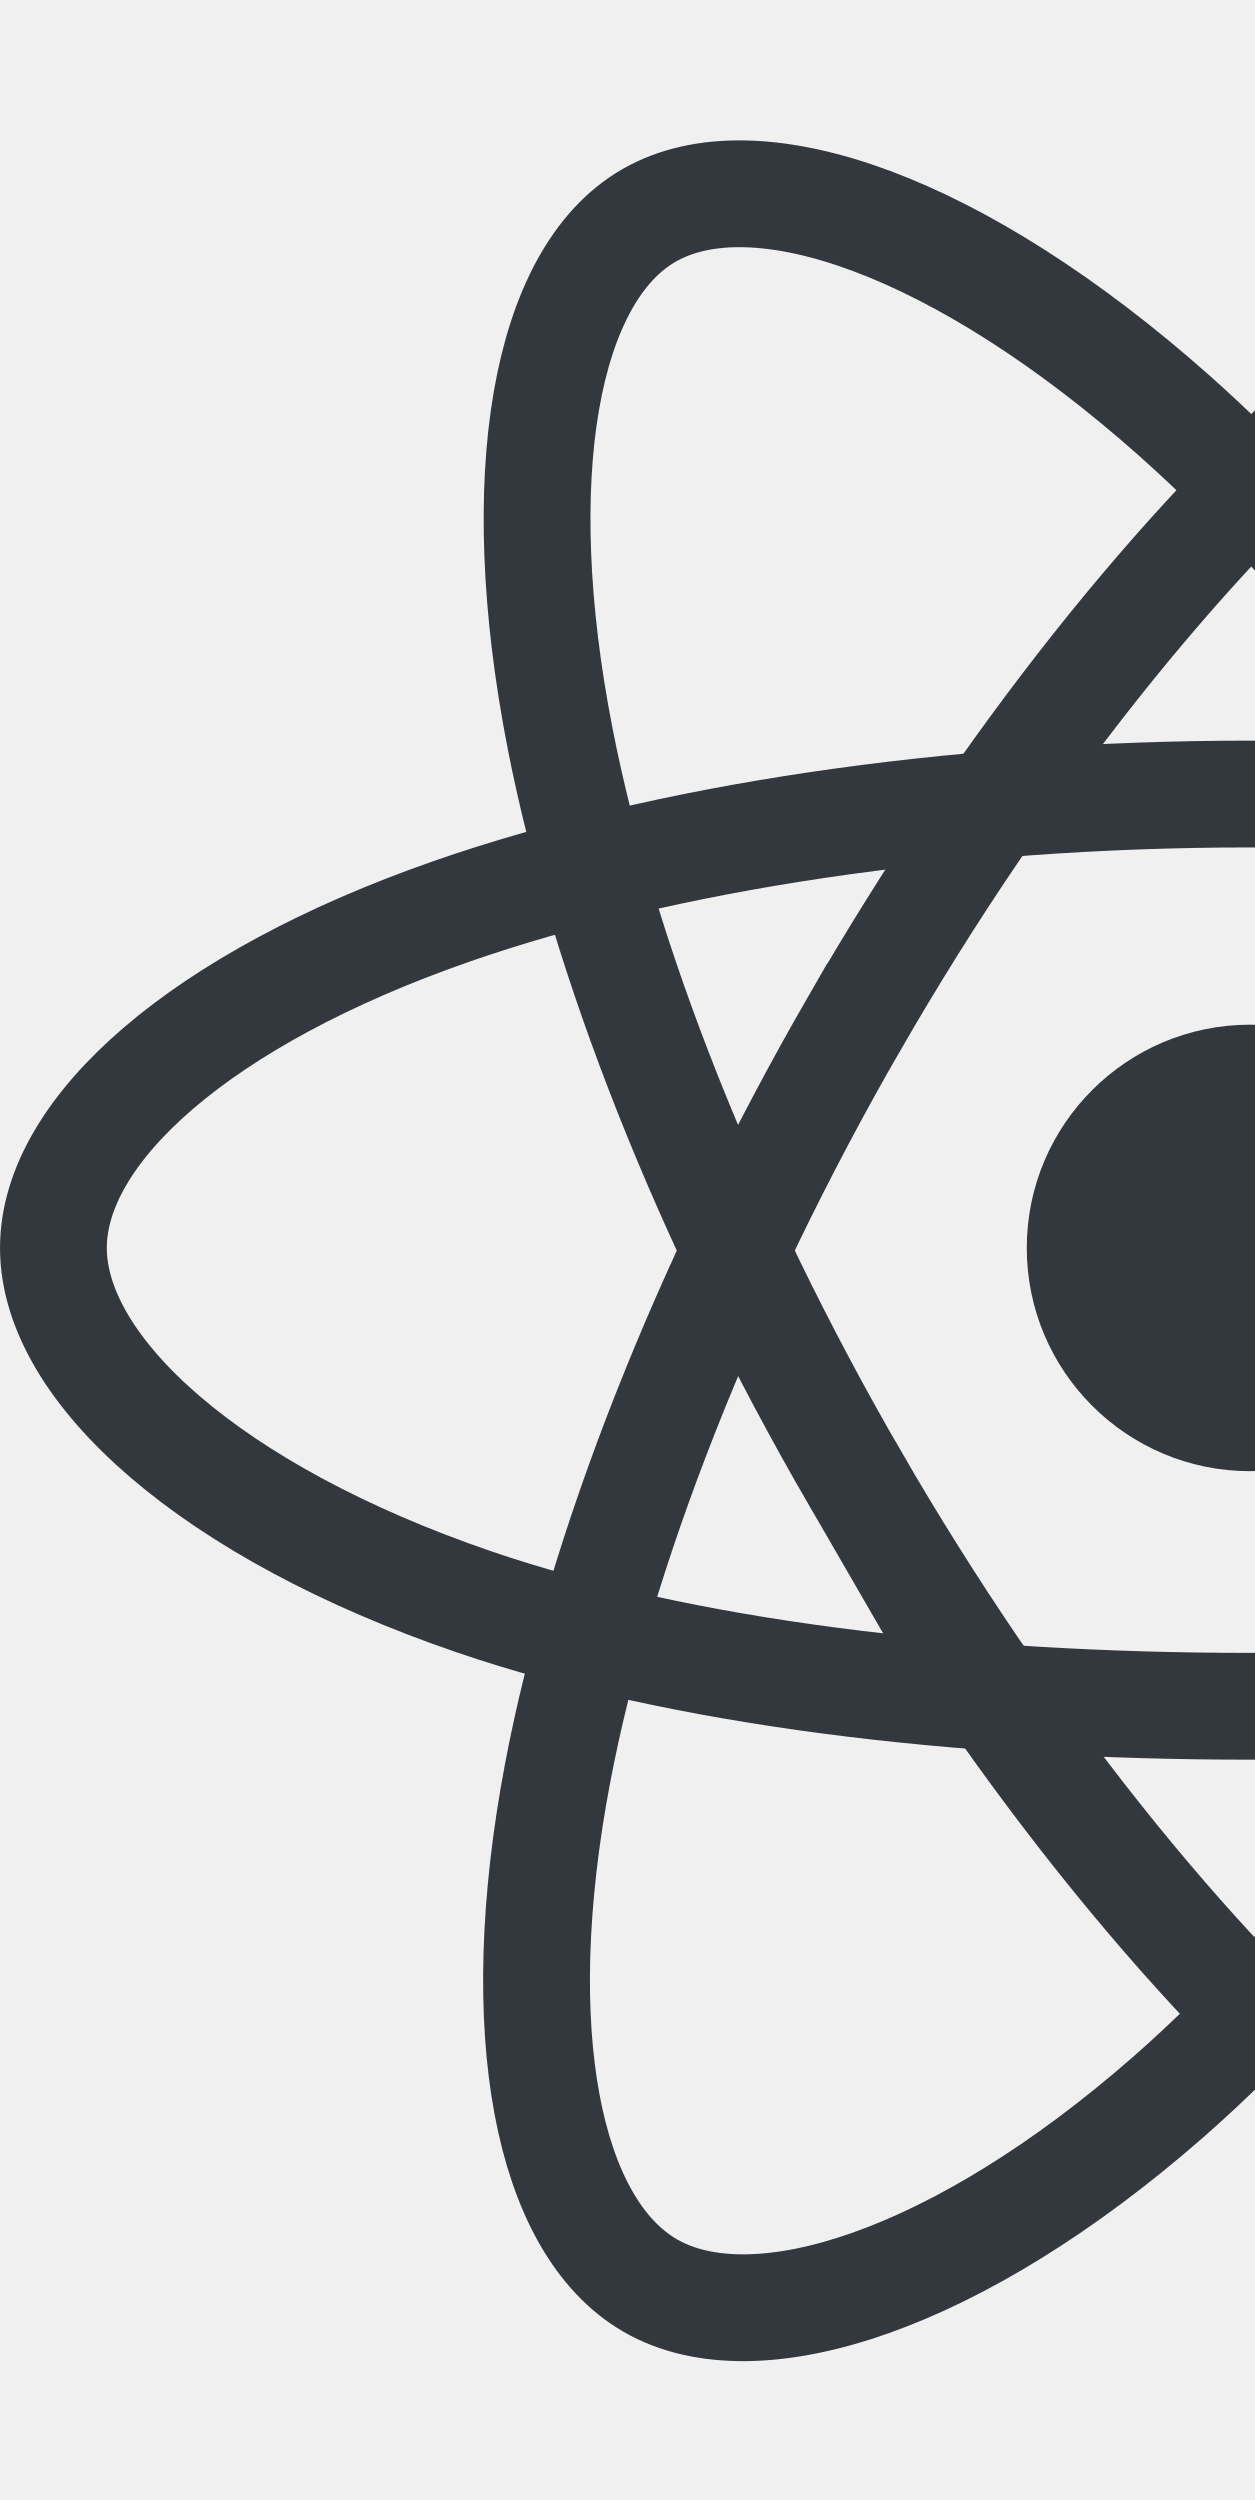
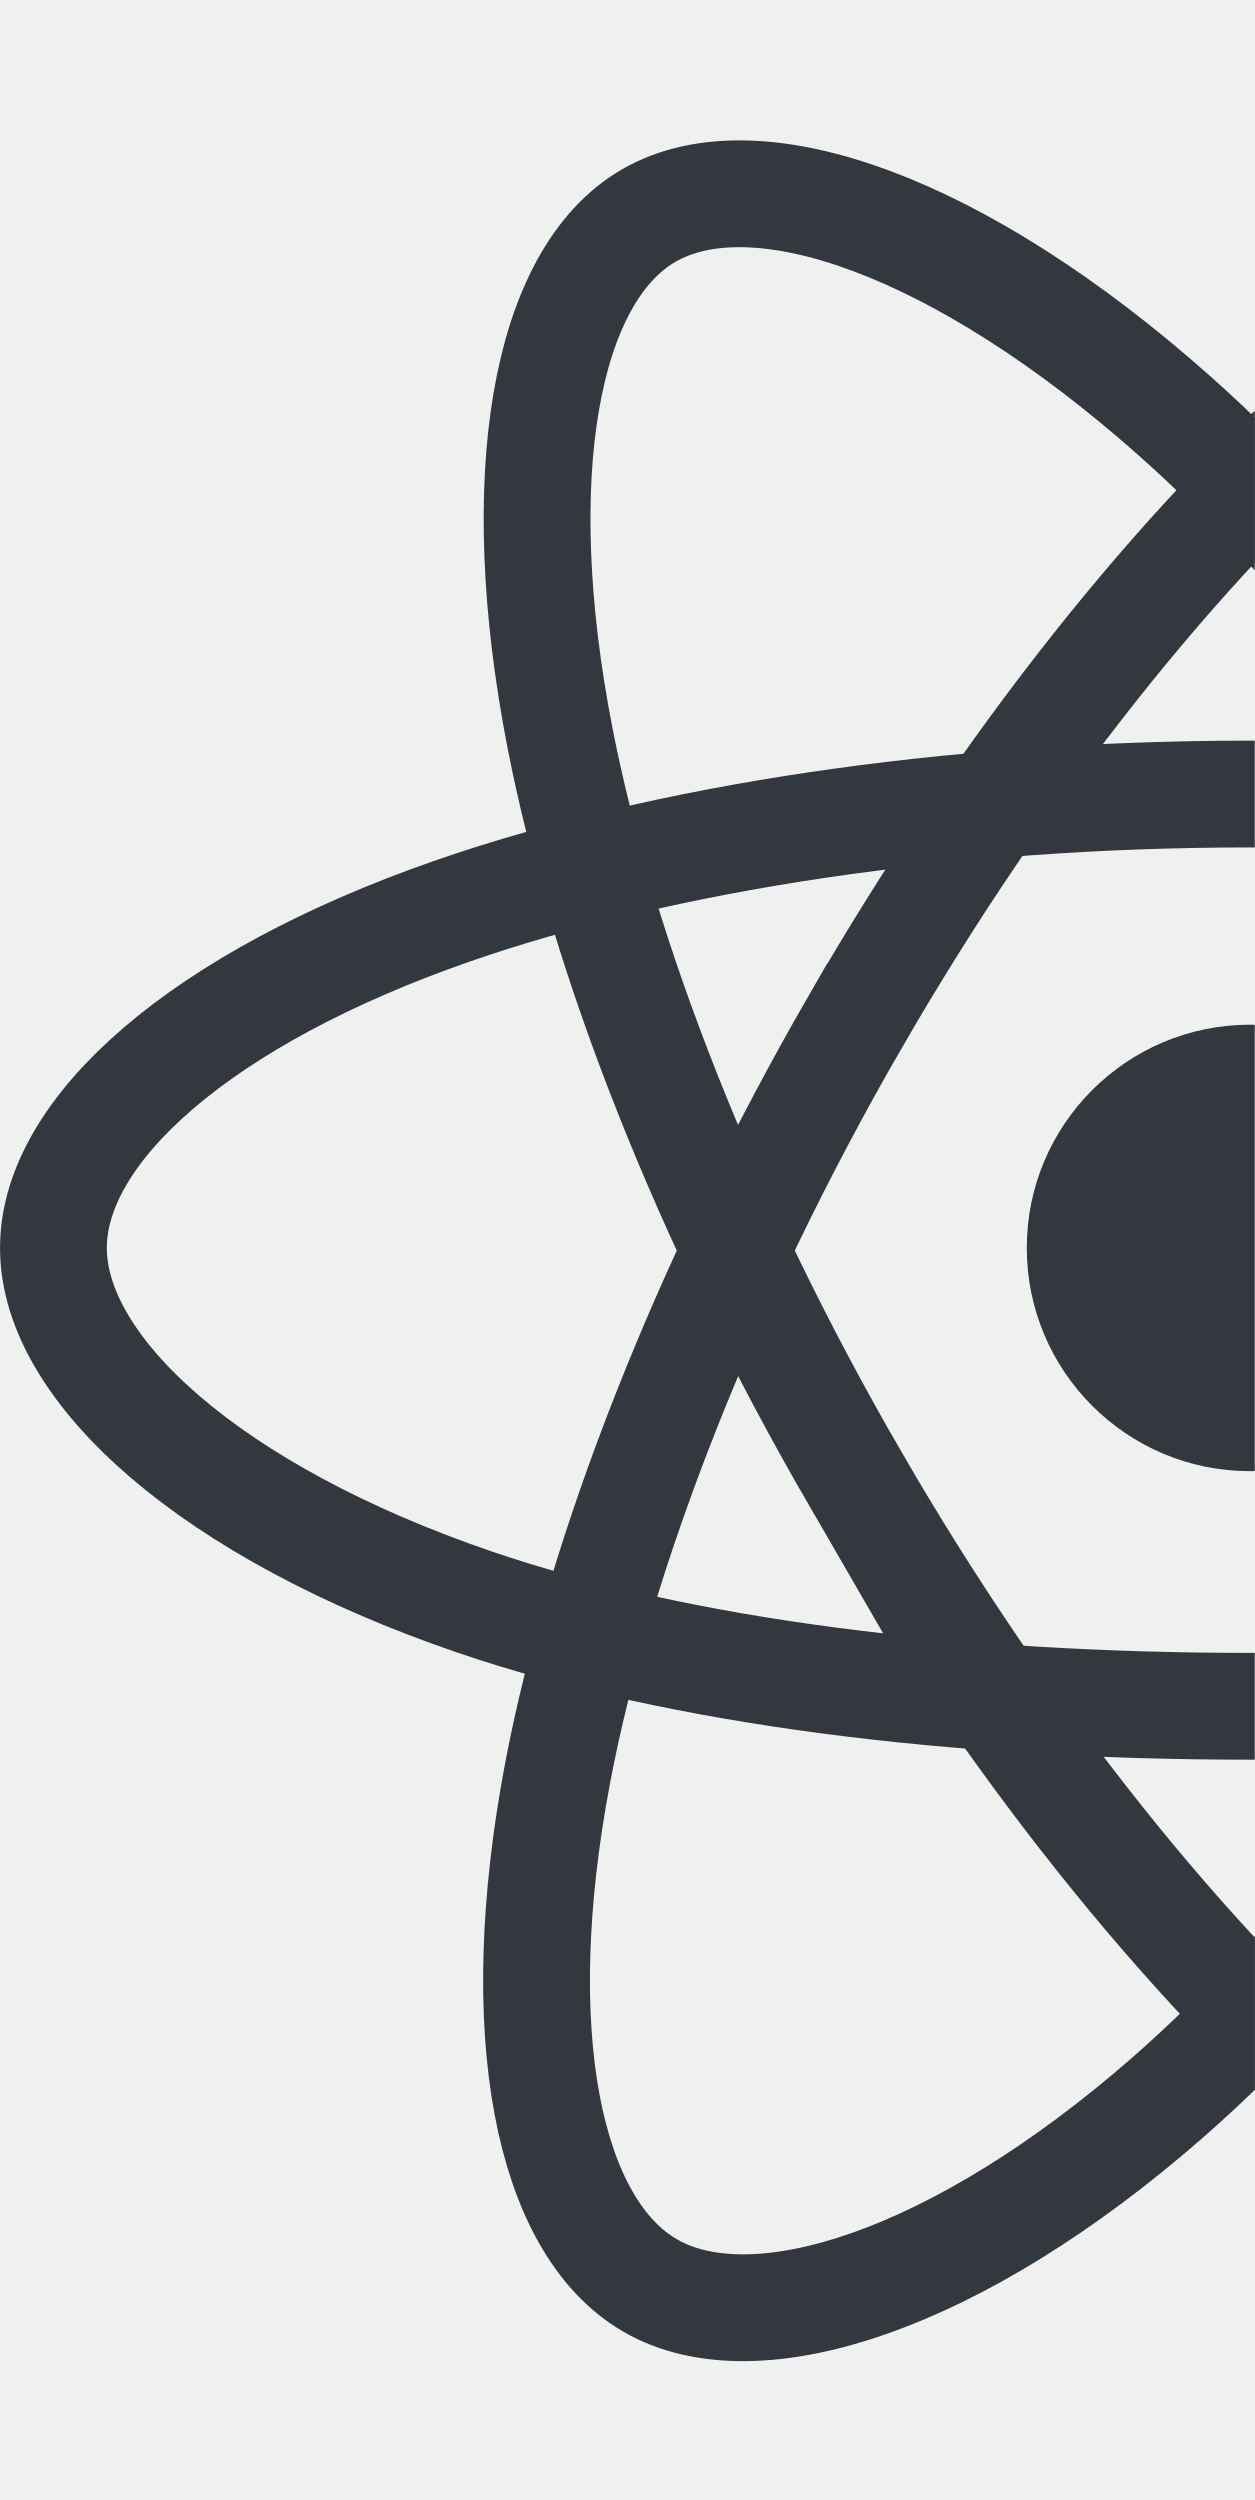
<svg xmlns="http://www.w3.org/2000/svg" width="132" height="263" viewBox="0 0 132 263" fill="none">
  <g clip-path="url(#clip0_0_7)">
    <path d="M131.503 154.767C144.474 154.767 154.988 144.253 154.988 131.282C154.988 118.312 144.474 107.797 131.503 107.797C118.533 107.797 108.018 118.312 108.018 131.282C108.018 144.253 118.533 154.767 131.503 154.767Z" fill="#33373E" />
    <path fill-rule="evenodd" clip-rule="evenodd" d="M131.508 83.533C163.04 83.533 192.332 88.057 214.419 95.661C241.03 104.822 257.391 118.709 257.391 131.283C257.391 144.386 240.051 159.139 211.475 168.607C189.87 175.765 161.44 179.501 131.508 179.501C100.819 179.501 71.759 175.994 49.911 168.528C22.269 159.08 5.62 144.137 5.62 131.283C5.62 118.811 21.242 105.031 47.479 95.884C69.648 88.155 99.664 83.533 131.504 83.533H131.508Z" stroke="#33373E" stroke-width="11.235" />
    <path fill-rule="evenodd" clip-rule="evenodd" d="M89.943 107.545C105.696 80.23 124.249 57.115 141.869 41.78C163.1 23.305 183.303 16.069 194.195 22.35C205.547 28.896 209.664 51.288 203.589 80.772C199.002 103.064 188.031 129.558 173.078 155.487C157.746 182.072 140.191 205.494 122.81 220.686C100.817 239.912 79.554 246.869 68.42 240.448C57.615 234.221 53.483 213.801 58.666 186.502C63.046 163.437 74.036 135.126 89.938 107.544L89.943 107.545Z" stroke="#33373E" stroke-width="11.235" />
    <path fill-rule="evenodd" clip-rule="evenodd" d="M89.973 155.557C74.175 128.272 63.42 100.65 58.931 77.726C53.526 50.106 57.347 28.988 68.23 22.689C79.57 16.123 101.025 23.739 123.536 43.727C140.555 58.838 158.032 81.57 173.029 107.475C188.404 134.034 199.928 160.941 204.411 183.586C210.084 212.242 205.492 234.138 194.368 240.577C183.574 246.826 163.822 240.21 142.76 222.086C124.965 206.773 105.926 183.112 89.973 155.556V155.557Z" stroke="#33373E" stroke-width="11.235" />
  </g>
  <defs>
    <clipPath id="clip0_0_7">
-       <rect width="263" height="263" fill="white" />
+       <rect width="132" height="249" fill="white" />
    </clipPath>
  </defs>
</svg>
